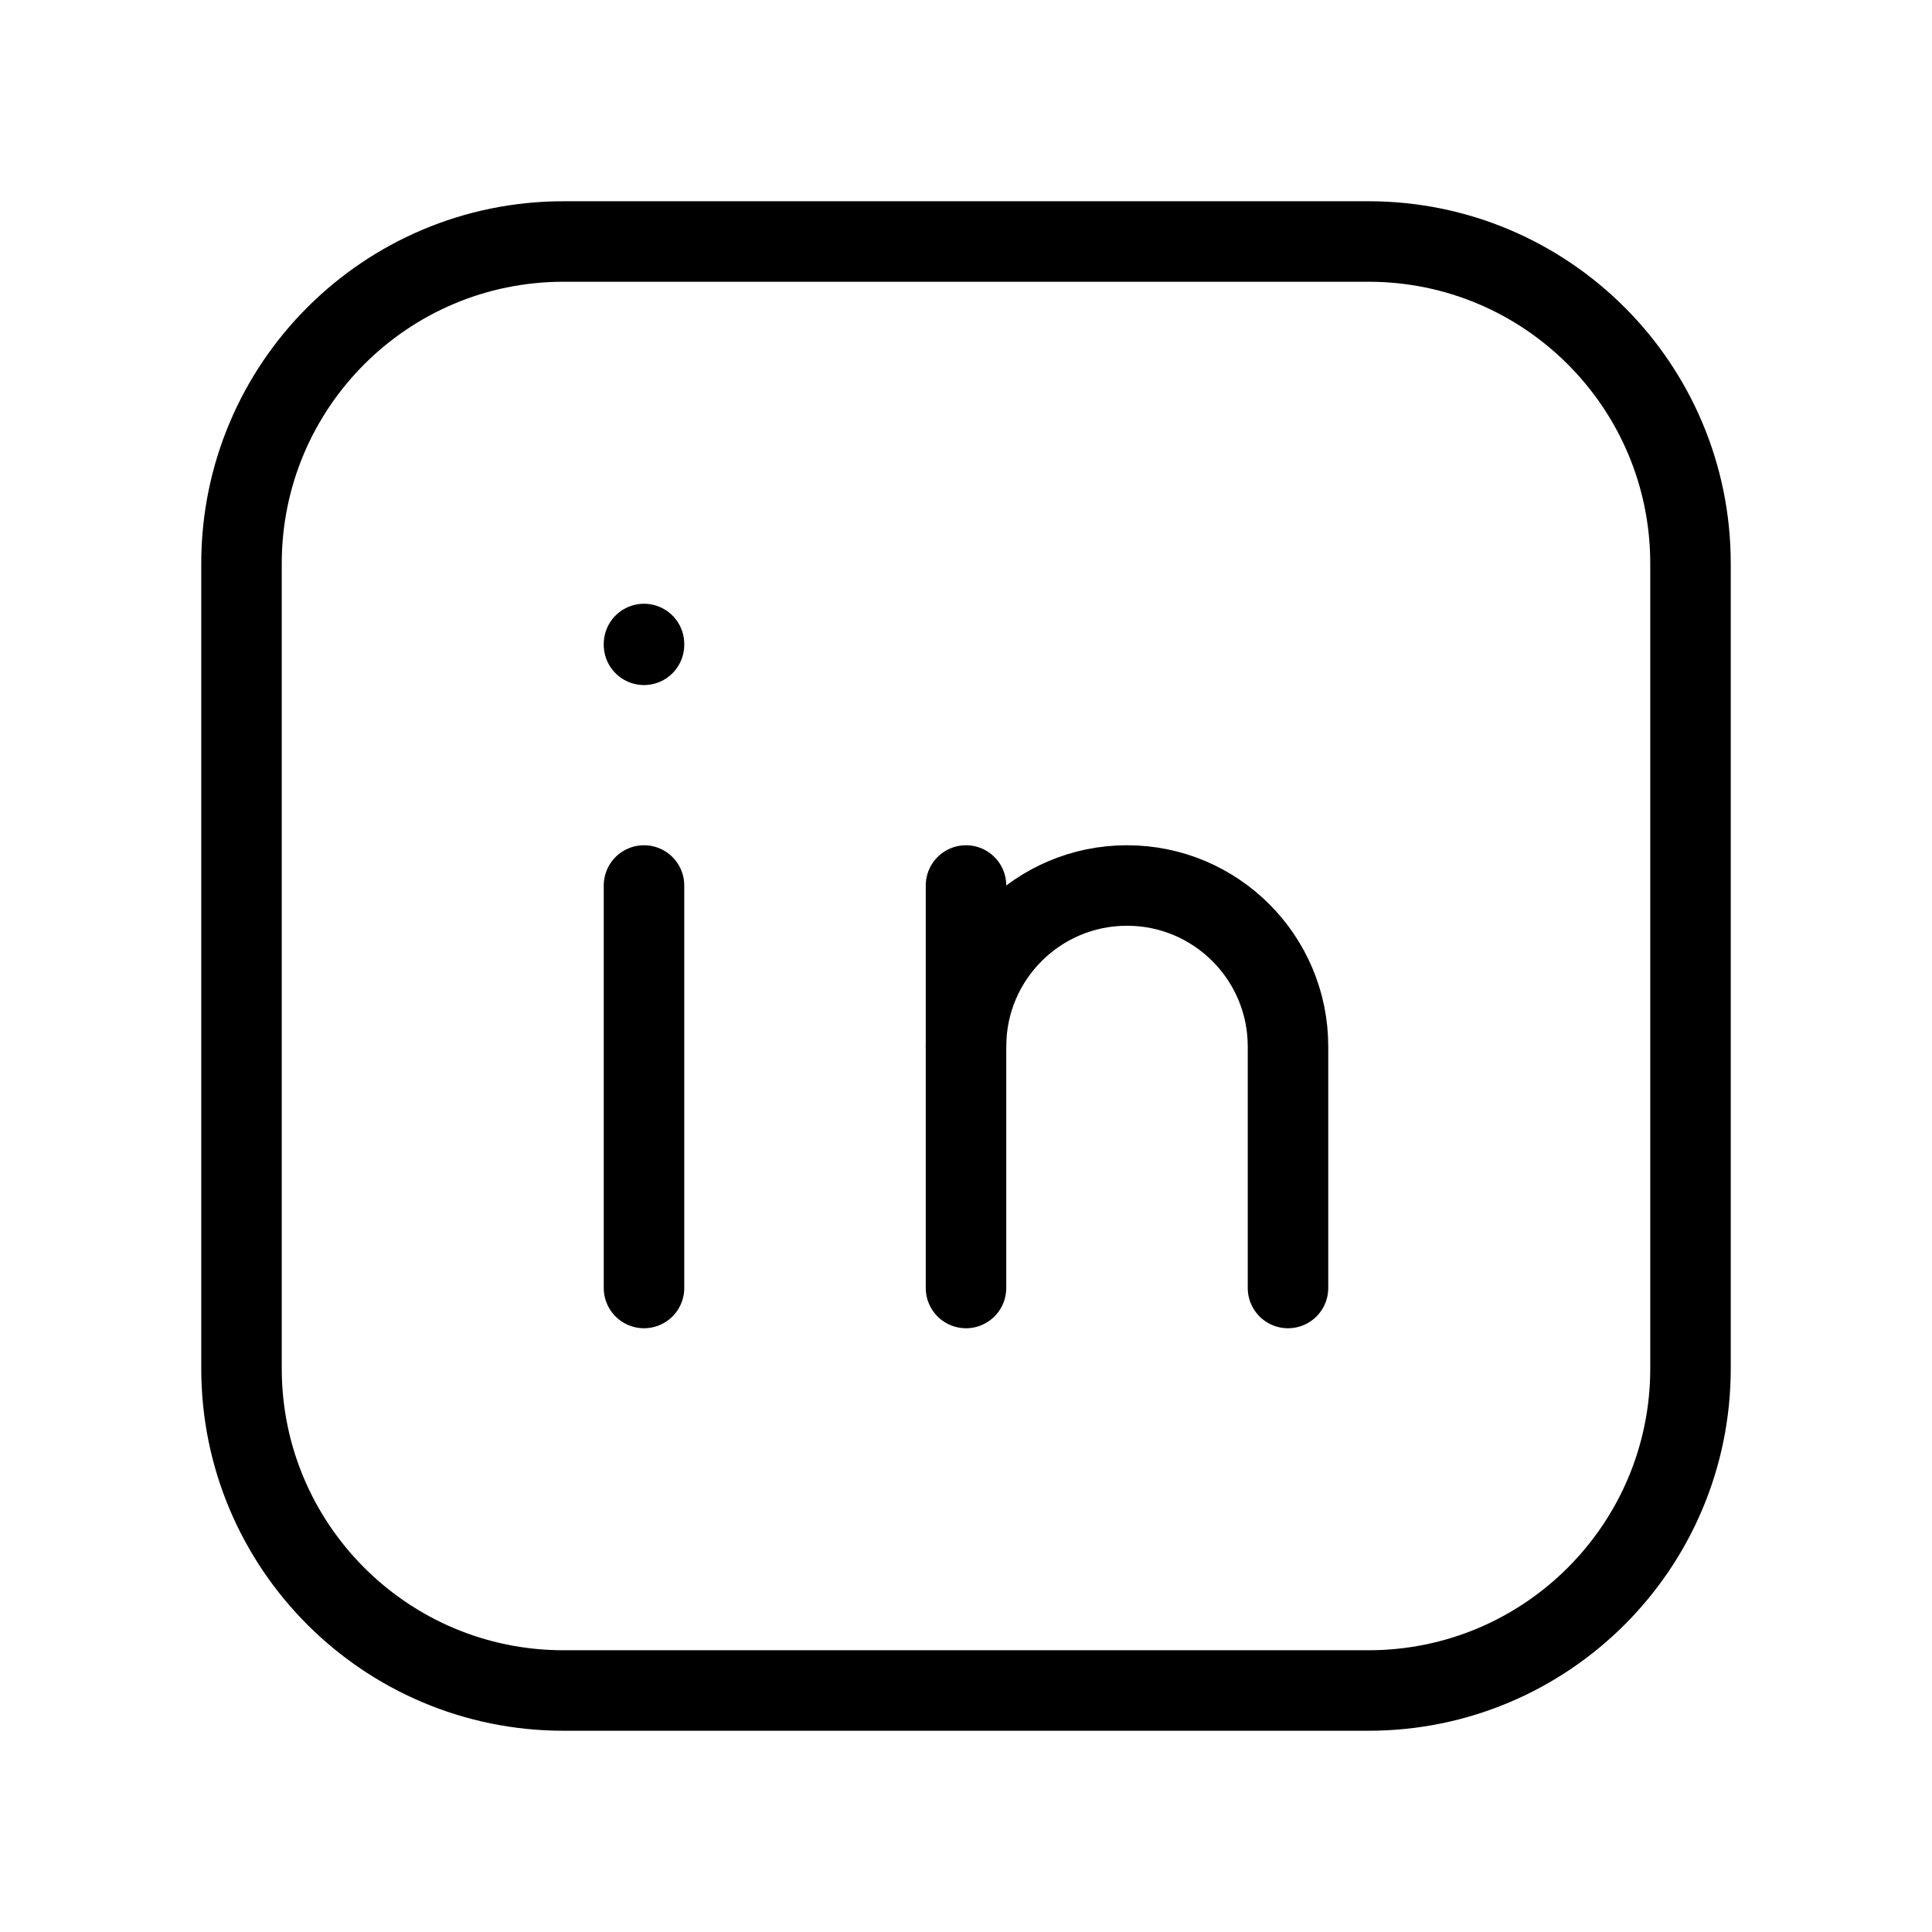
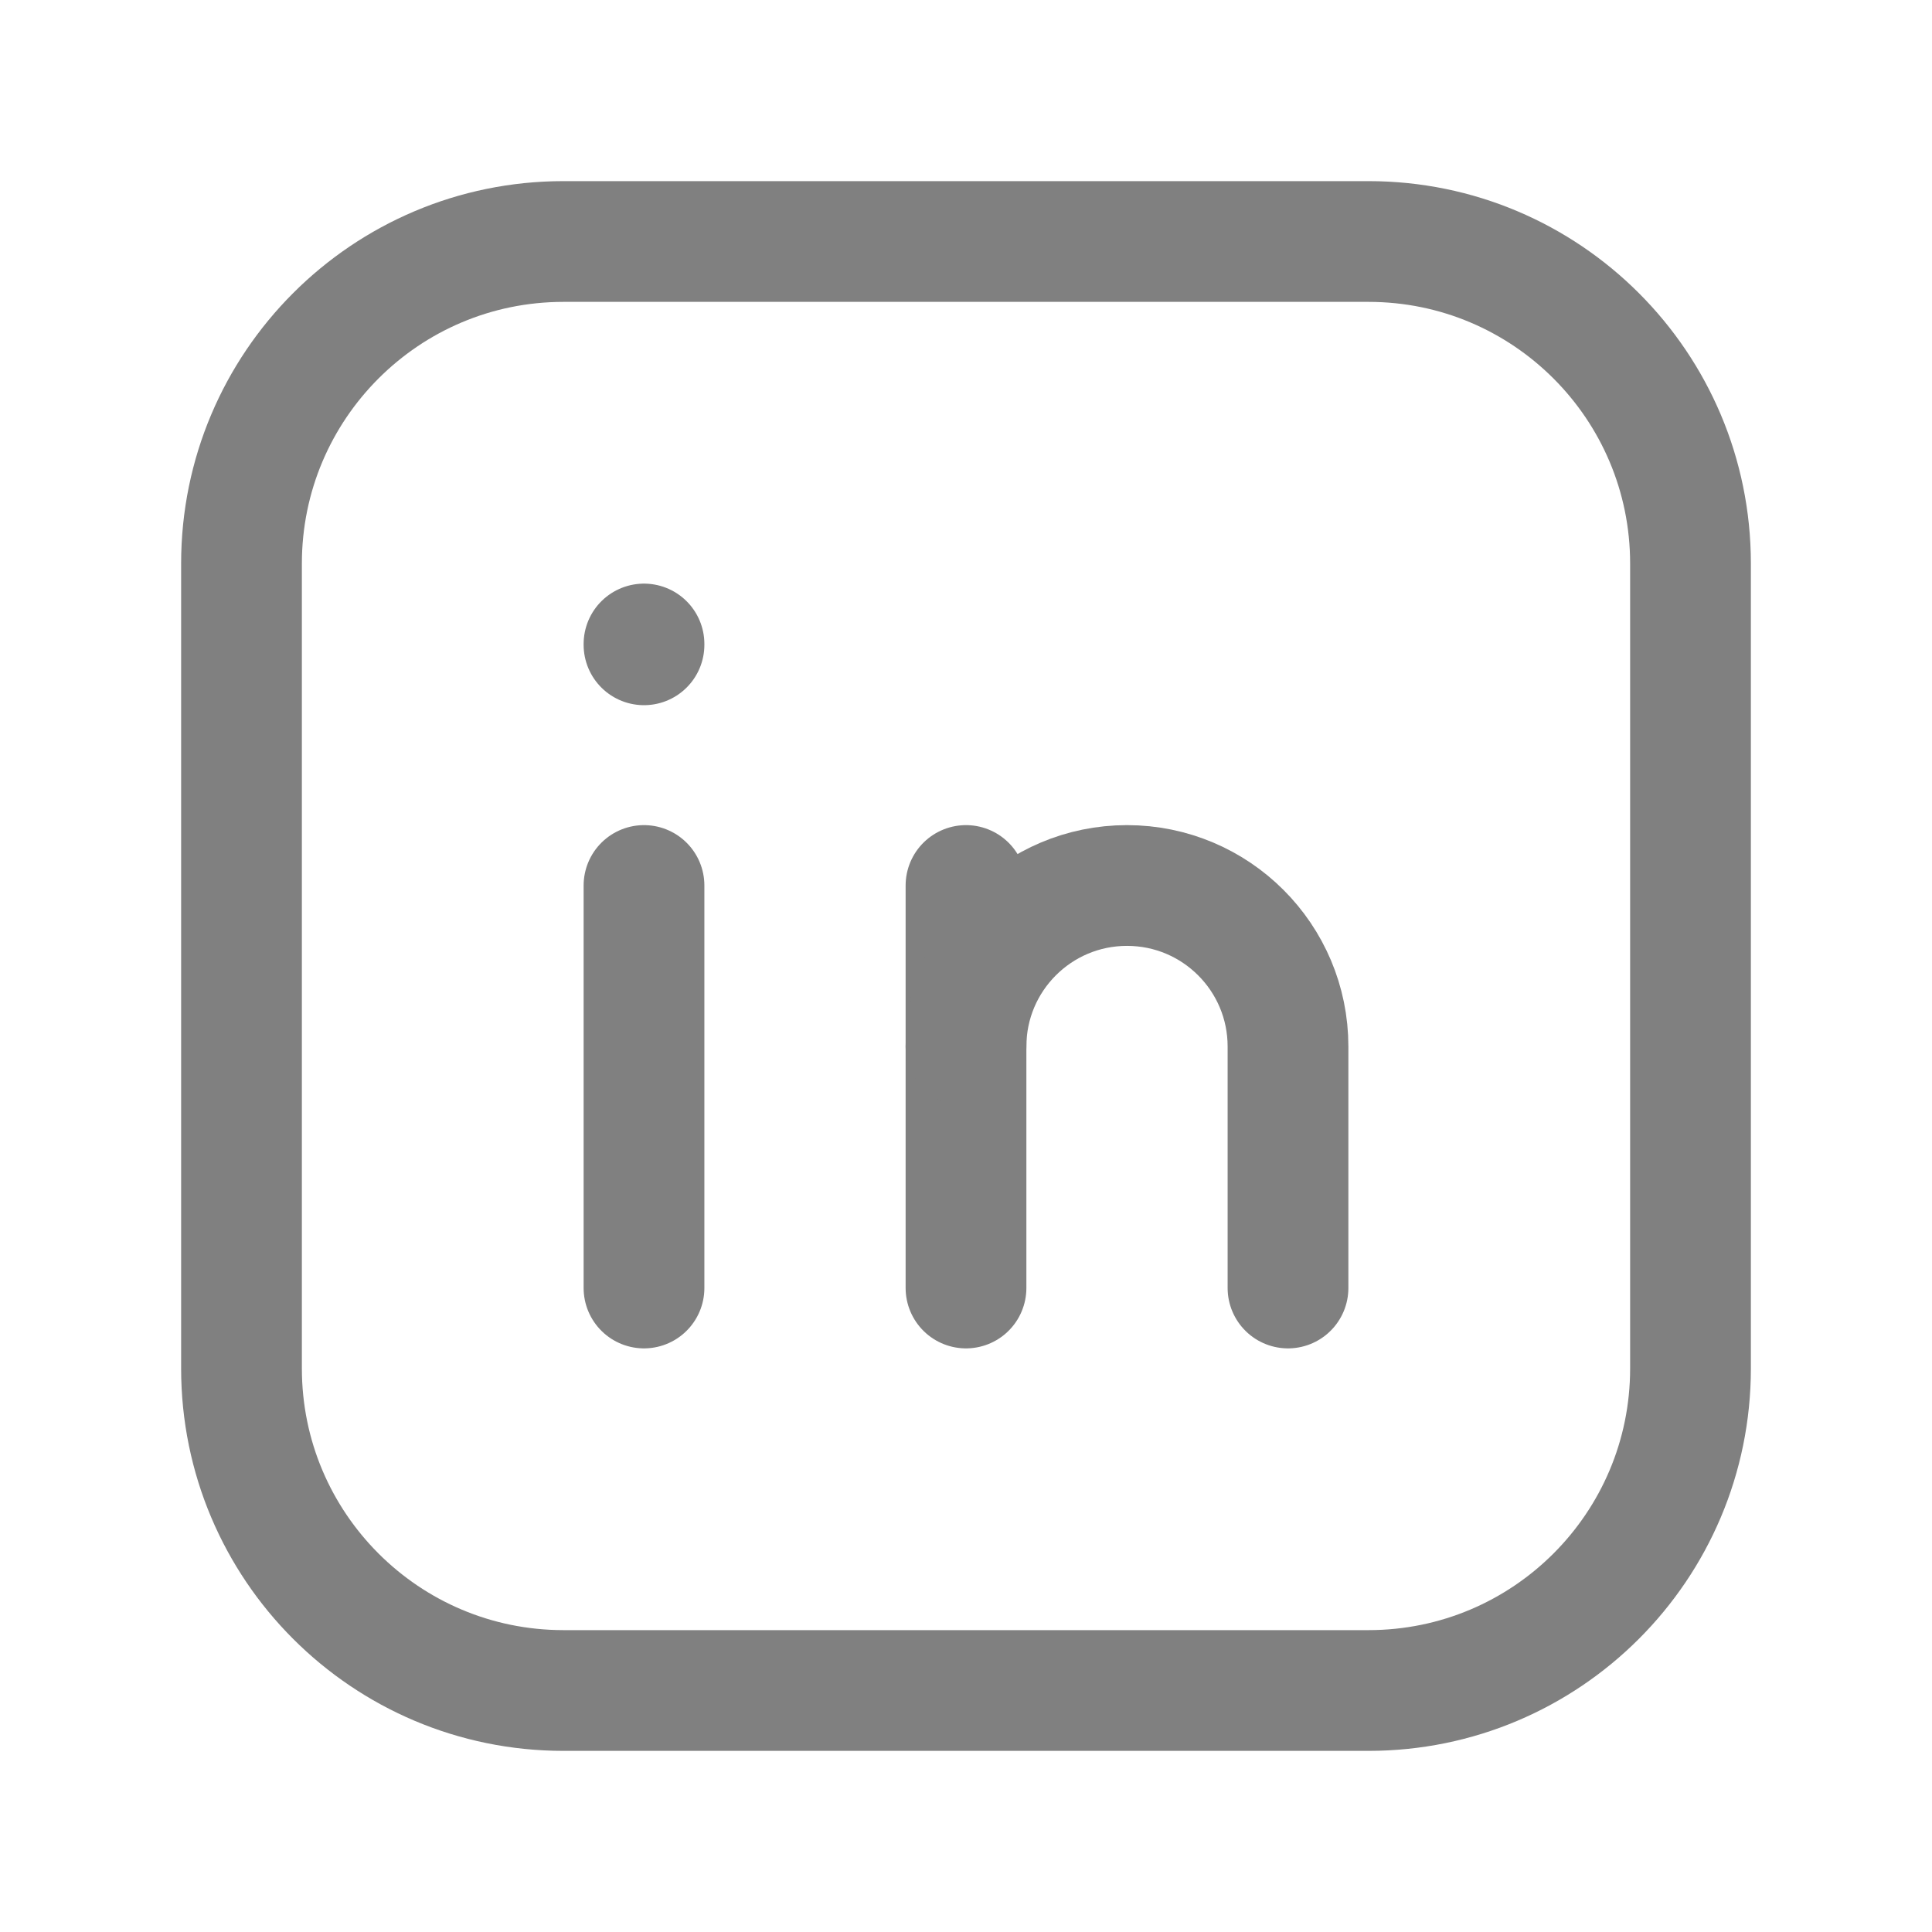
- <svg xmlns="http://www.w3.org/2000/svg" width="24" height="24" viewBox="0 0 24 24" fill="none" stroke="currentColor" stroke-width="1" stroke-linecap="round" stroke-linejoin="round" class="icon icon-tabler icons-tabler-outline icon-tabler-brand-linkedin">
+ <svg xmlns="http://www.w3.org/2000/svg" width="24" height="24" viewBox="0 0 24 24" fill="none" stroke="gray" stroke-width="1.5" stroke-linecap="round" stroke-linejoin="round" class="icon icon-tabler icons-tabler-outline icon-tabler-brand-linkedin">
  <path stroke="none" d="M0 0h24v24H0z" fill="none" />
  <path d="M8 11v5" />
  <path d="M8 8v.01" />
  <path d="M12 16v-5" />
  <path d="M16 16v-3a2 2 0 1 0 -4 0" />
  <path d="M3 7a4 4 0 0 1 4 -4h10a4 4 0 0 1 4 4v10a4 4 0 0 1 -4 4h-10a4 4 0 0 1 -4 -4l0 -10" />
</svg>
